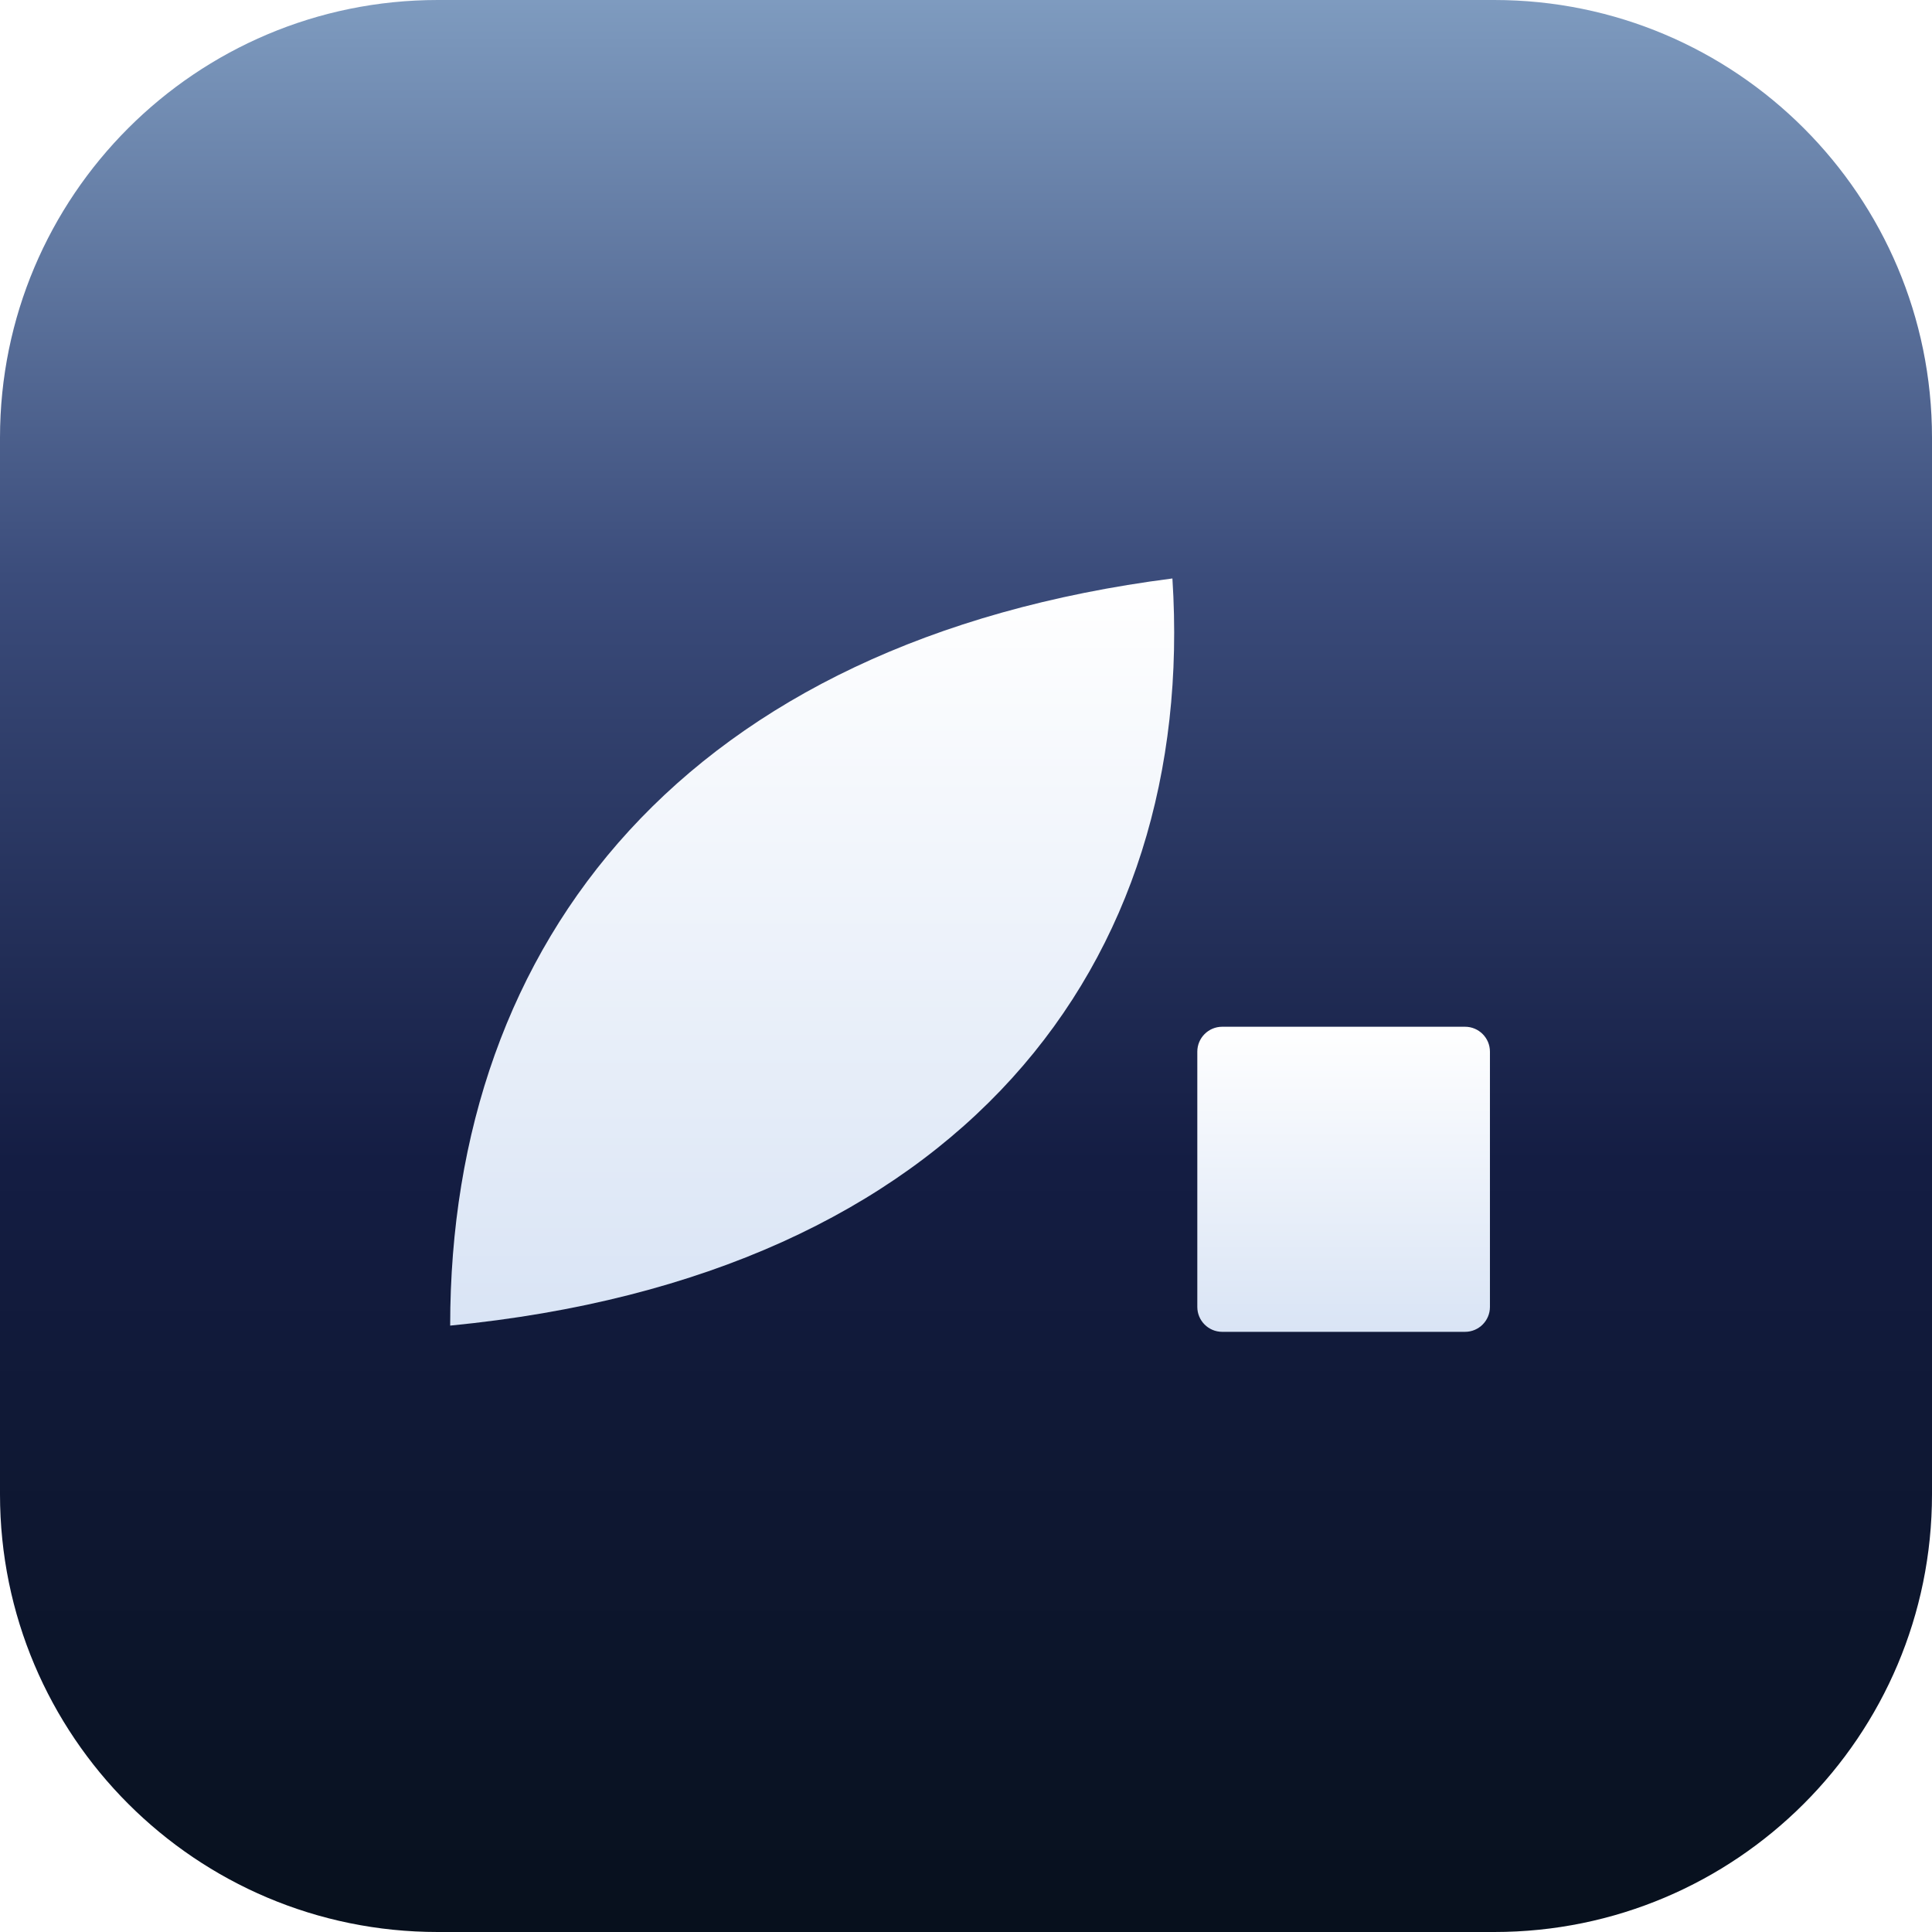
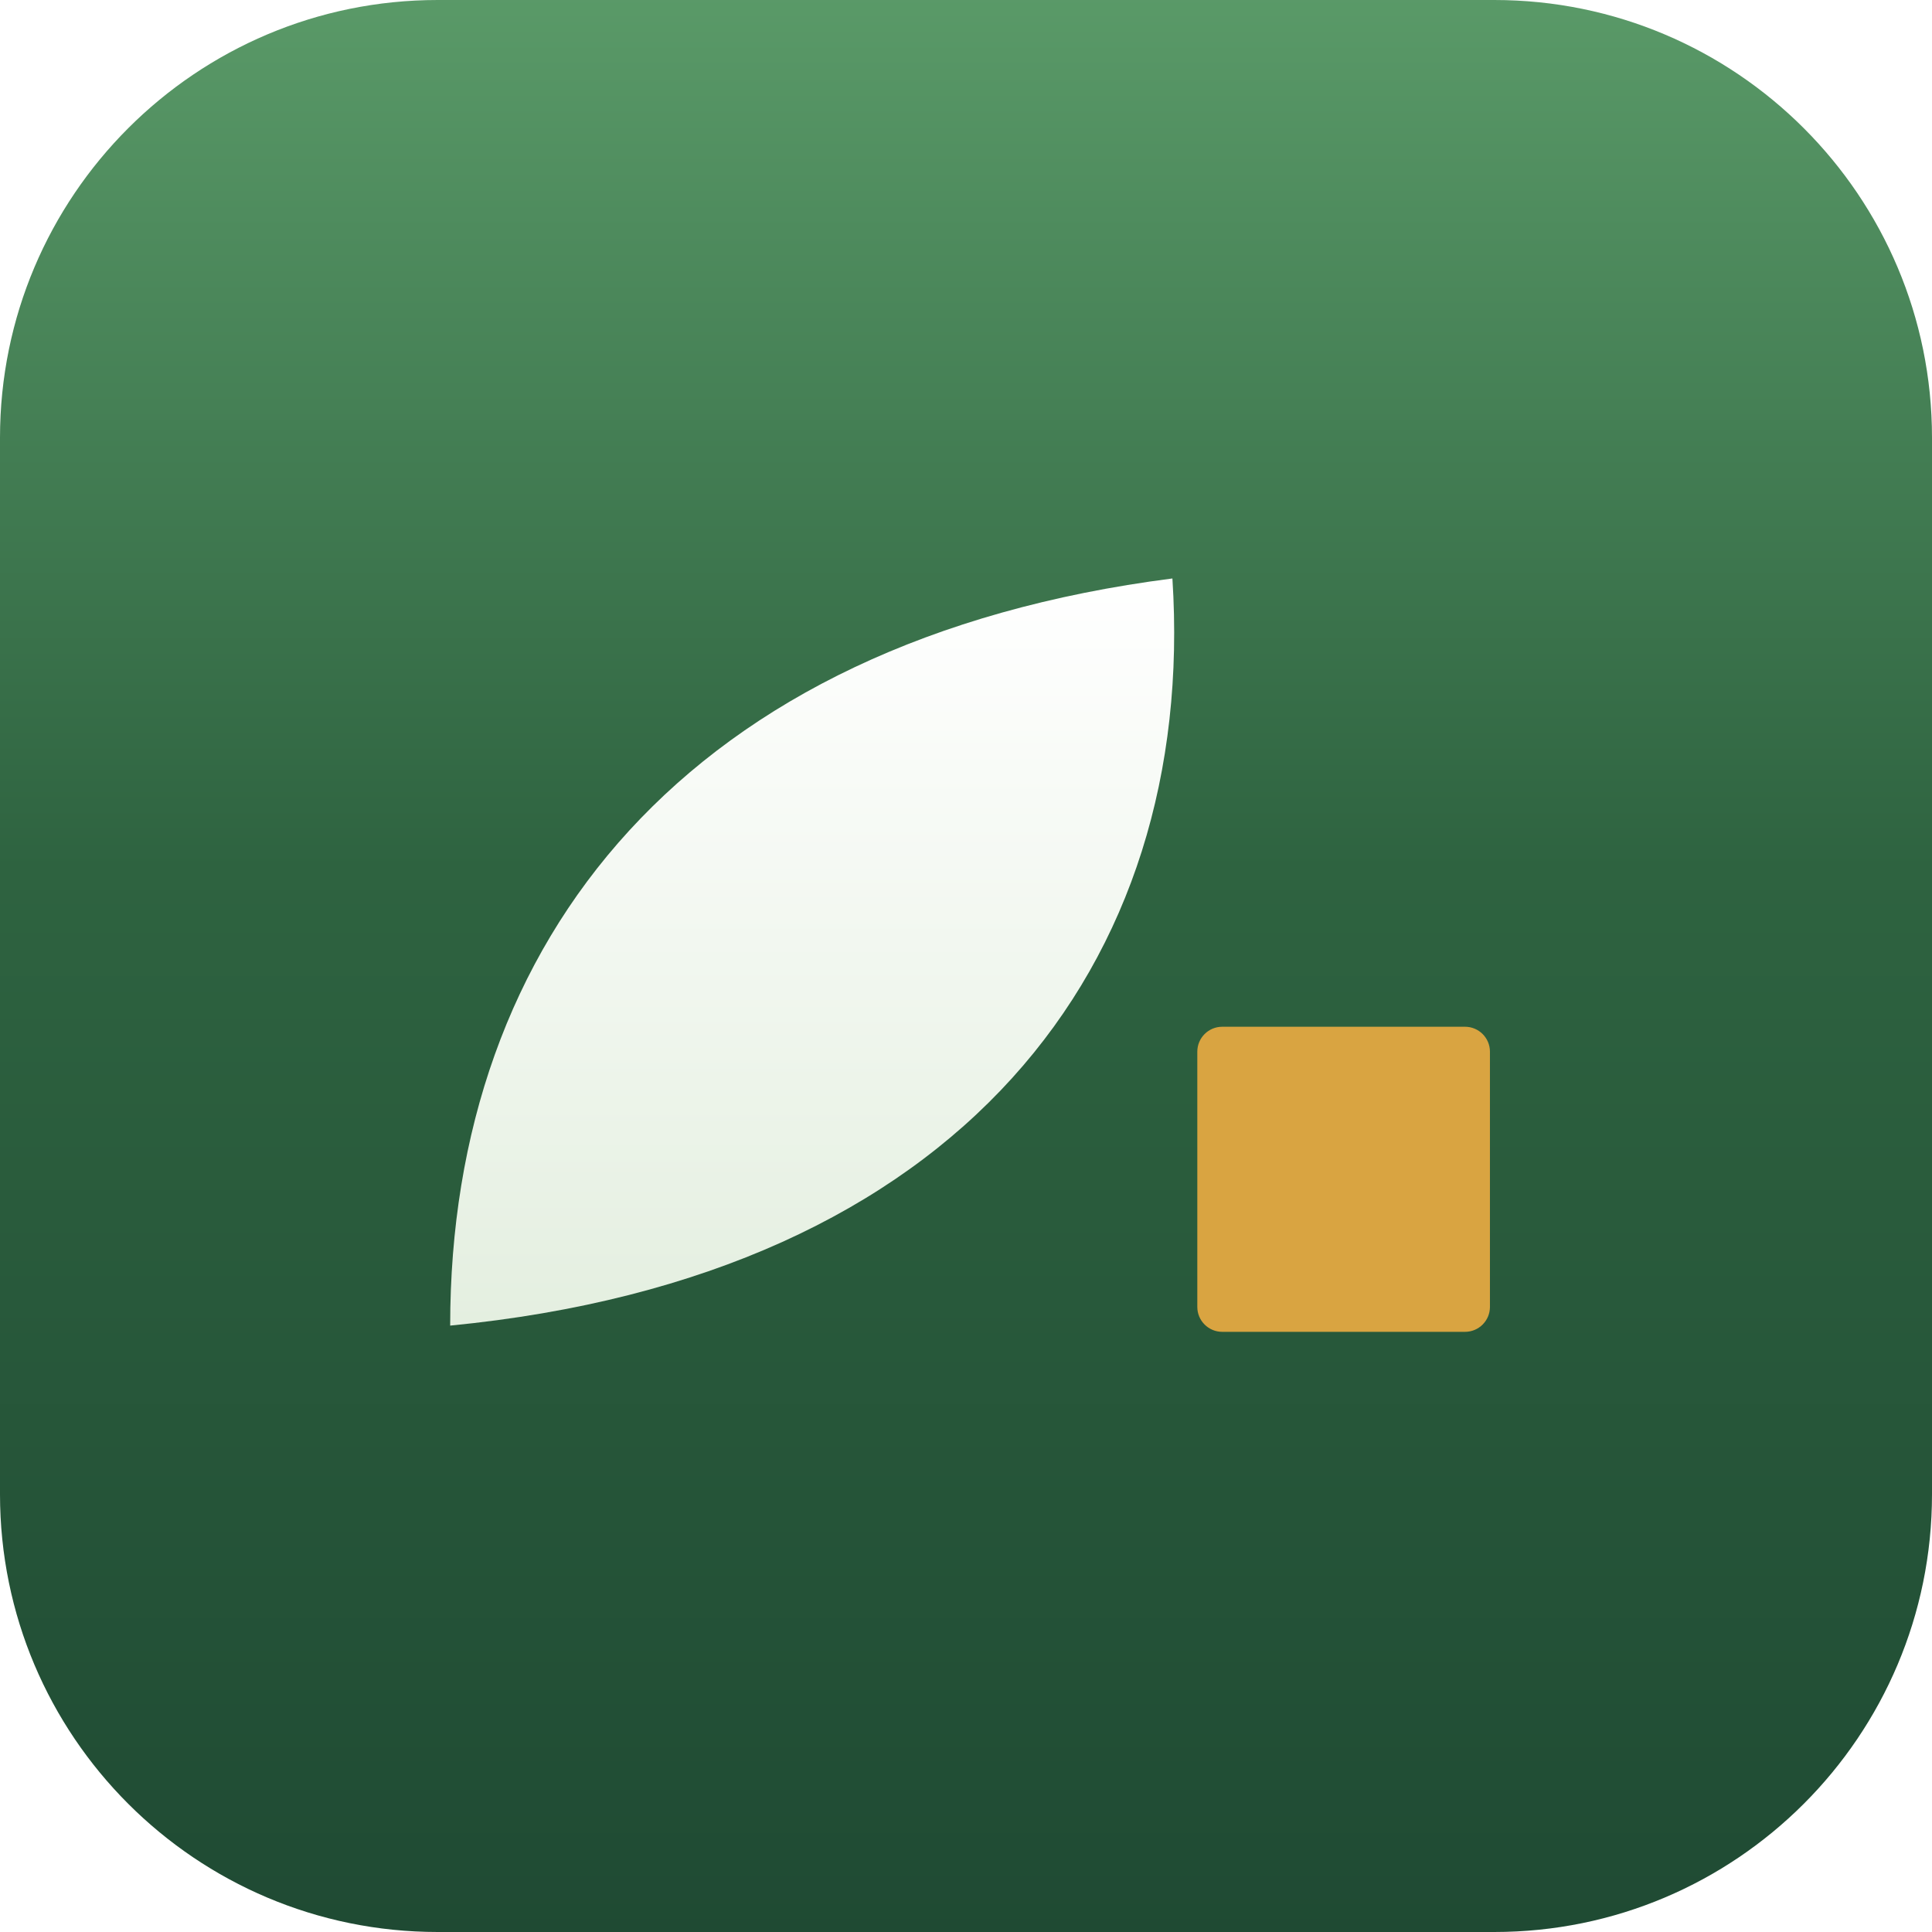
<svg xmlns="http://www.w3.org/2000/svg" viewBox="0 0 512 512">
  <defs>
    <linearGradient id="bg" x1="0" y1="0" x2="0" y2="1">
-       <stop offset="0" stop-color="#7f9cc0" />
-       <stop offset=".3" stop-color="#3b4c7b" />
-       <stop offset=".6" stop-color="#141d43" />
-       <stop offset="1" stop-color="#07101c" />
+       <stop offset="0" stop-color="#5a9a68" />
+       <stop offset=".45" stop-color="#2e6340" />
+       <stop offset="1" stop-color="#1f4a33" />
    </linearGradient>
    <linearGradient id="fg" x1="0" y1="0" x2="0" y2="1">
      <stop offset="0" stop-color="#ffffff" />
-       <stop offset="1" stop-color="#d9e4f5" />
+       <stop offset="1" stop-color="#e4efe0" />
    </linearGradient>
  </defs>
  <rect width="512" height="512" rx="116" fill="url(#bg)" />
  <g transform="translate(116 150) scale(1.65)">
    <path d="M2 122C2 60 40 12 118 2c4 62-34 112-116 120Z" fill="url(#fg)" />
-     <rect x="122" y="74" width="47" height="49" rx="4" fill="url(#fg)" />
+     <rect x="122" y="74" width="47" height="49" rx="4" fill="#d9a441" />
  </g>
</svg>
